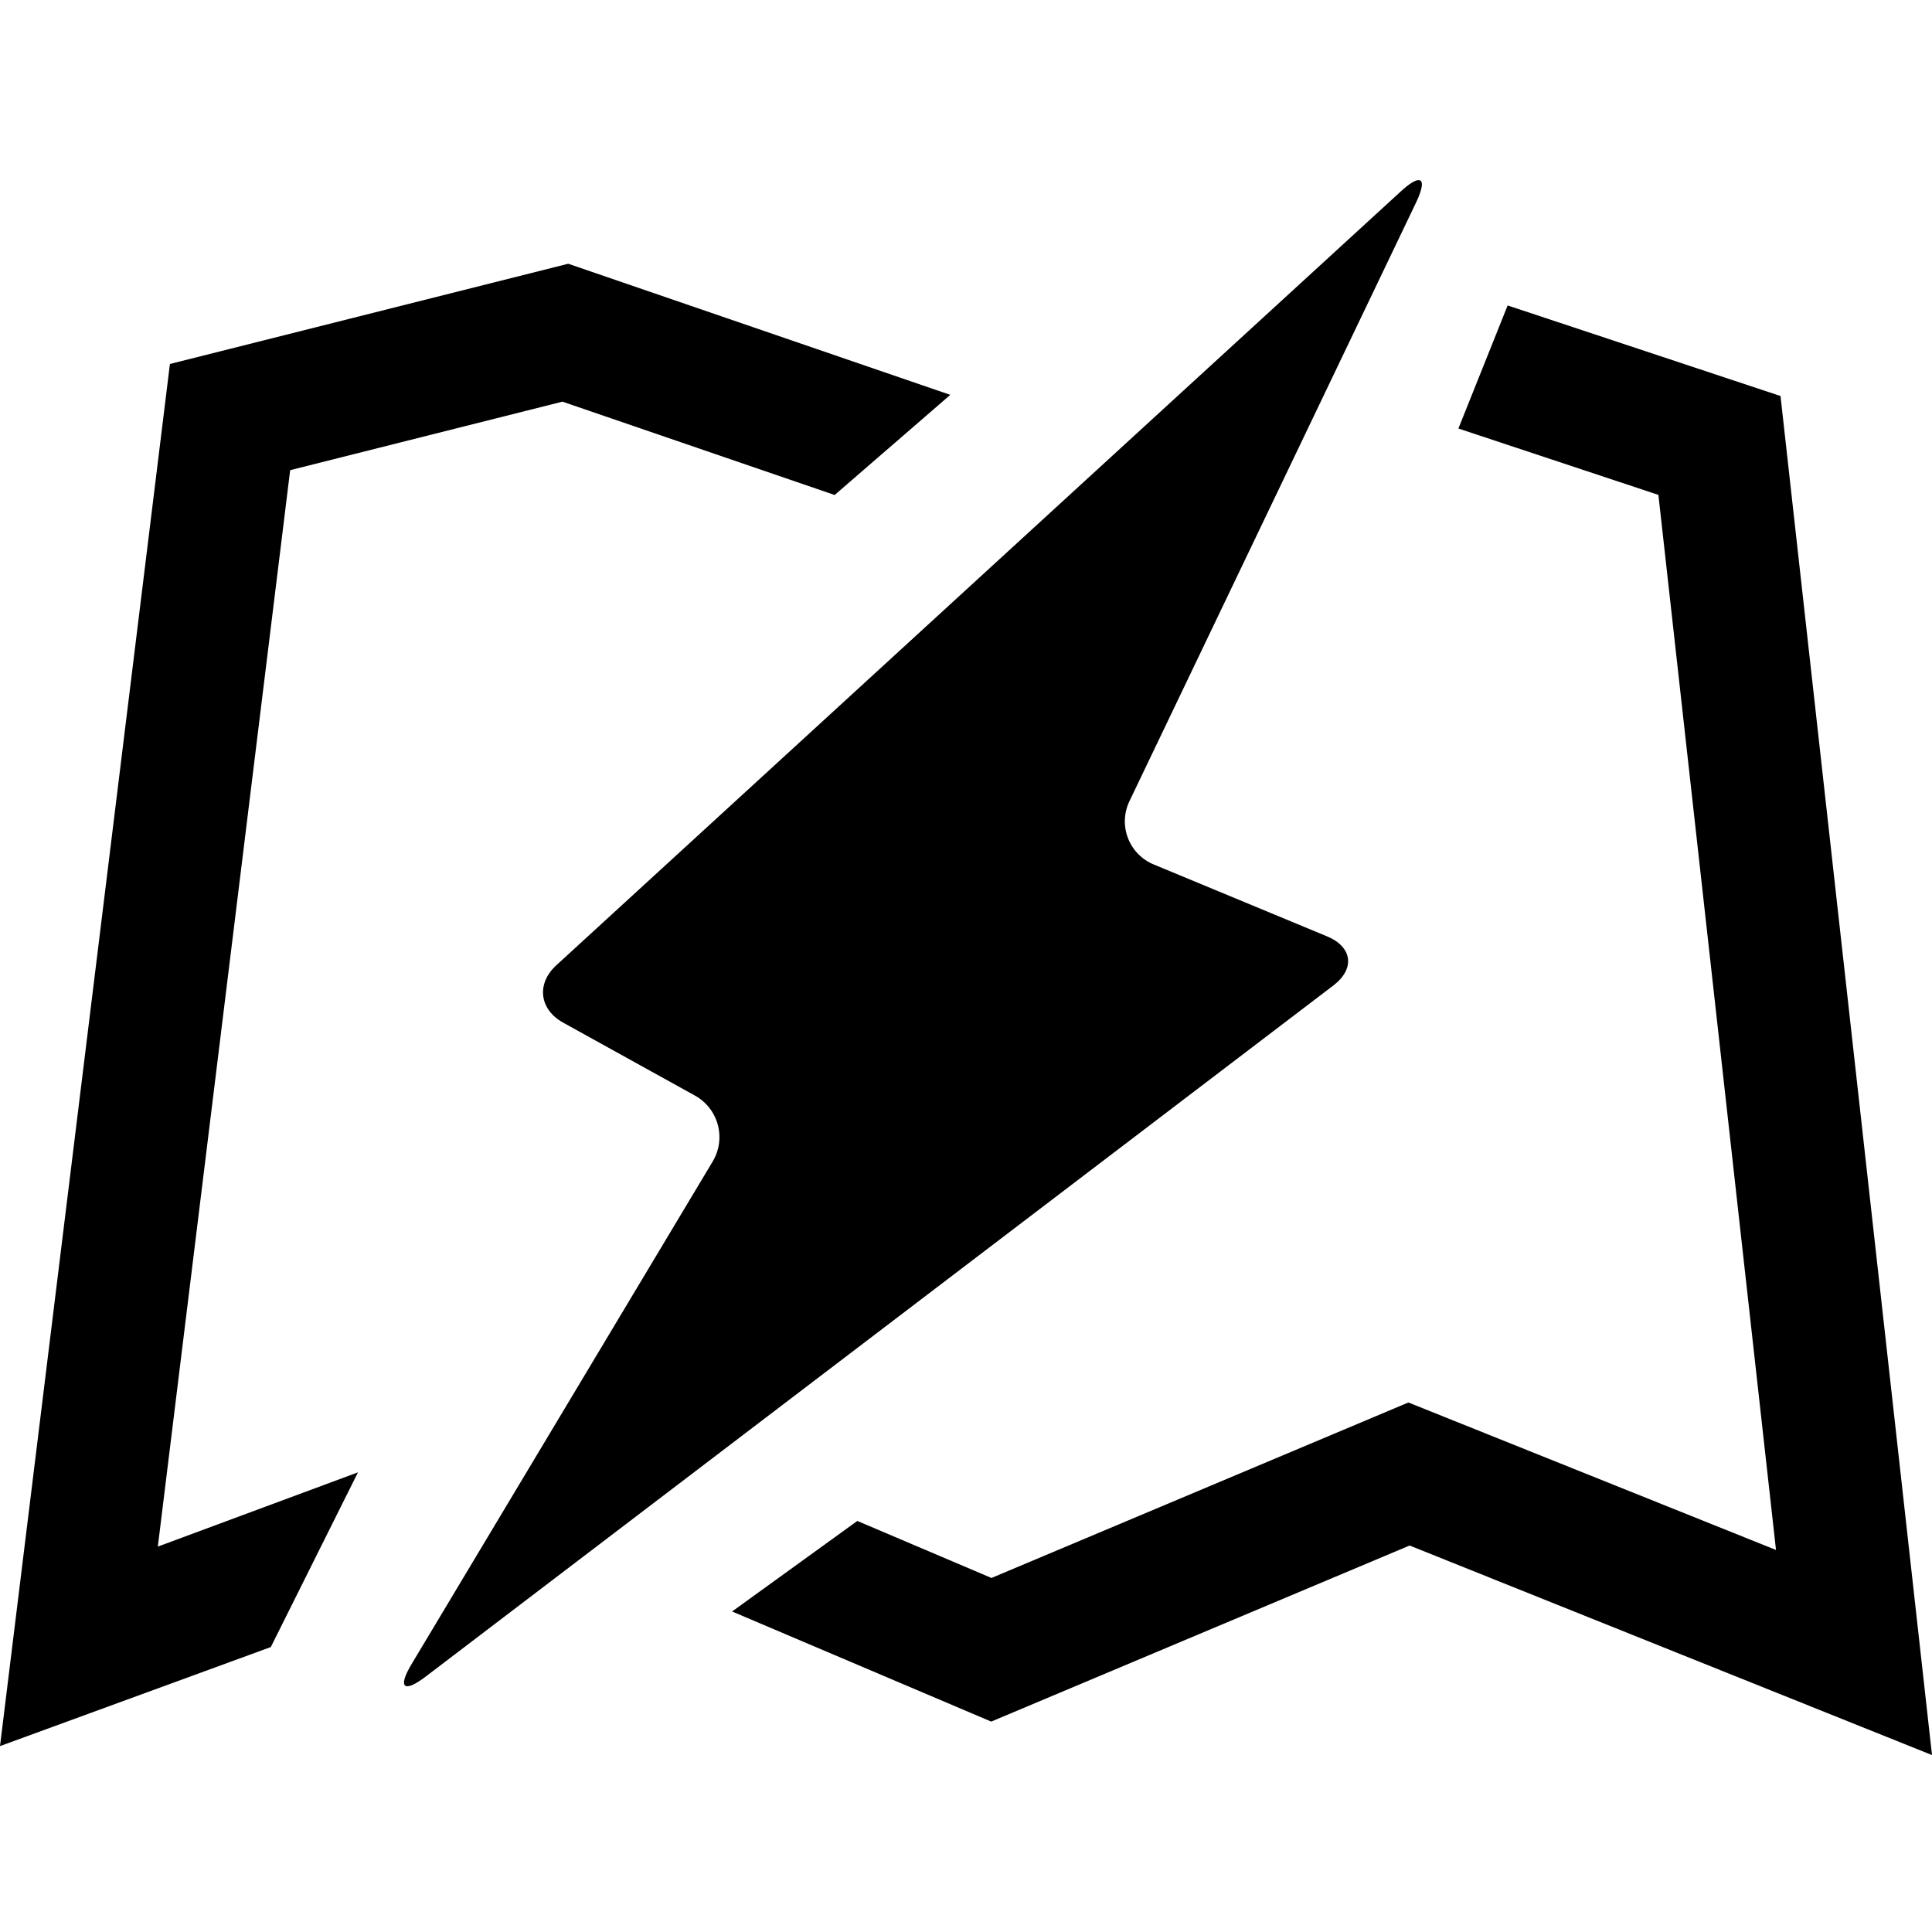
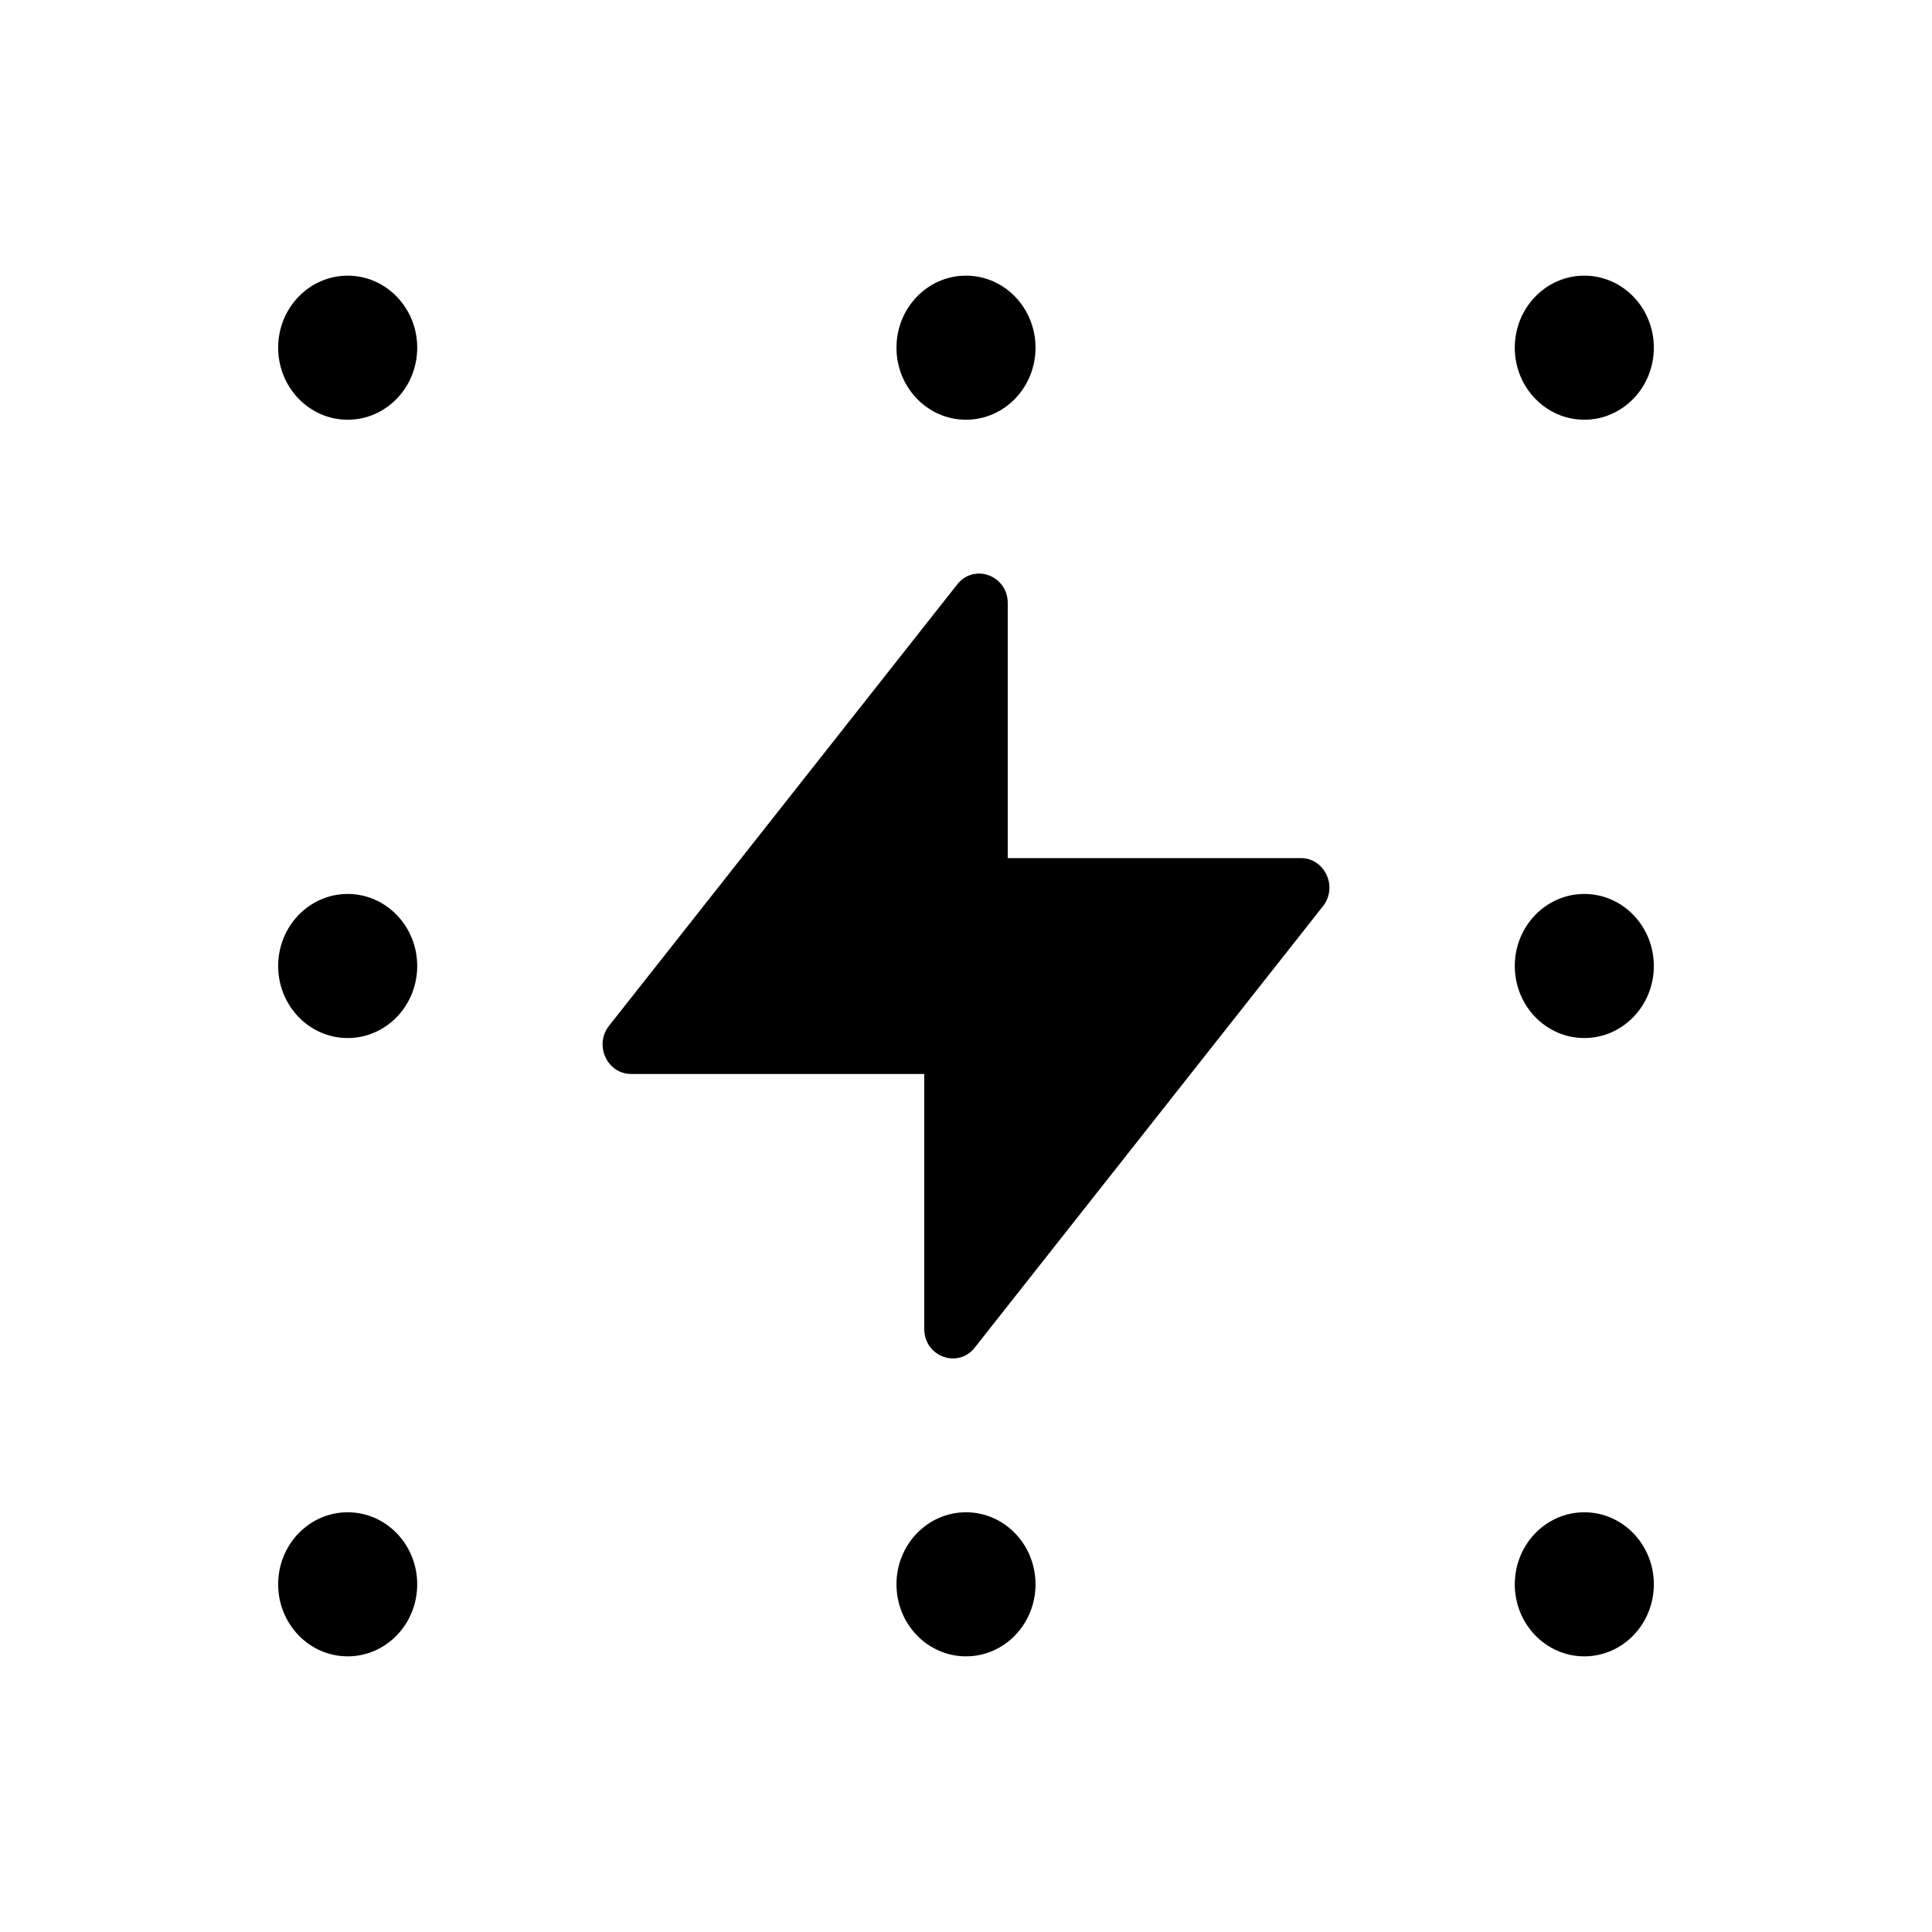
- <svg xmlns="http://www.w3.org/2000/svg" width="117" height="117" viewBox="0 -10 117 117">
-   <path d="M10.29 12.042 0 95.742l16.4-5.998 5.279-10.581L9.558 83.66l8.014-65.187 16.488-4.149 16.486 5.652 7.003-6.064-23.139-7.94zm78.03 3.909 12.111 4.019 7.122 63.894-22.261-8.931-25.25 10.627-8.123-3.453-7.584 5.483 15.692 6.668 25.338-10.663L117 96.285l-9.174-82.303-16.525-5.484z" />
-   <path d="m84.842 1.582-51.148 46.87c-1.225 1.121-1.038 2.677.412 3.479l7.957 4.404a2.875 2.875 0 0 1 1.084 4.025L24.918 90.789c-.85 1.42-.468 1.755.857.747l54.968-41.853c1.336-1.017 1.156-2.341-.376-2.977l-10.482-4.348a2.823 2.823 0 0 1-1.473-3.869L85.753 2.271c.428-.893.457-1.364.154-1.364-.207 0-.569.22-1.065.675Z" />
+ <svg xmlns="http://www.w3.org/2000/svg" width="512" height="512" viewBox="0 0 512 512" fill="none">
+   <path d="M419.859 438.95C430.035 438.95 438.285 430.403 438.285 419.859C438.285 409.315 430.035 400.768 419.859 400.768C409.683 400.768 401.434 409.315 401.434 419.859C401.434 430.403 409.683 438.95 419.859 438.95Z" fill="black" />
+   <path d="M256 438.95C266.176 438.95 274.425 430.403 274.425 419.859C274.425 409.315 266.176 400.768 256 400.768C245.824 400.768 237.574 409.315 237.574 419.859C237.574 430.403 245.824 438.95 256 438.95Z" fill="black" />
+   <path d="M92.141 438.95C102.317 438.95 110.566 430.403 110.566 419.859C110.566 409.315 102.317 400.768 92.141 400.768C81.965 400.768 73.715 409.315 73.715 419.859C73.715 430.403 81.965 438.95 92.141 438.95Z" fill="black" />
+   <path d="M419.859 275.091C430.035 275.091 438.285 266.544 438.285 256C438.285 245.456 430.035 236.909 419.859 236.909C409.683 236.909 401.434 245.456 401.434 256C401.434 266.544 409.683 275.091 419.859 275.091Z" fill="black" />
+   <path d="M92.141 275.091C102.317 275.091 110.566 266.544 110.566 256C110.566 245.456 102.317 236.909 92.141 236.909C81.965 236.909 73.715 245.456 73.715 256C73.715 266.544 81.965 275.091 92.141 275.091Z" fill="black" />
+   <path d="M419.859 111.232C430.035 111.232 438.285 102.685 438.285 92.141C438.285 81.597 430.035 73.05 419.859 73.05C409.683 73.05 401.434 81.597 401.434 92.141C401.434 102.685 409.683 111.232 419.859 111.232Z" fill="black" />
+   <path d="M256 111.232C266.176 111.232 274.425 102.685 274.425 92.141C274.425 81.597 266.176 73.05 256 73.05C245.824 73.05 237.574 81.597 237.574 92.141C237.574 102.685 245.824 111.232 256 111.232Z" fill="black" />
+   <path d="M92.141 111.232C102.317 111.232 110.566 102.685 110.566 92.141C110.566 81.597 102.317 73.05 92.141 73.05C81.965 73.05 73.715 81.597 73.715 92.141C73.715 102.685 81.965 111.232 92.141 111.232Z" fill="black" />
+   <path d="M344.736 227.405H267.066V159.846C267.066 152.384 257.933 149.152 253.53 155.059L161.28 272C157.44 277.12 160.979 284.614 167.258 284.614H244.934V352.154C244.934 359.616 254.067 362.848 258.47 356.941L350.72 240C354.56 234.88 351.014 227.405 344.736 227.405Z" fill="black" />
</svg>
